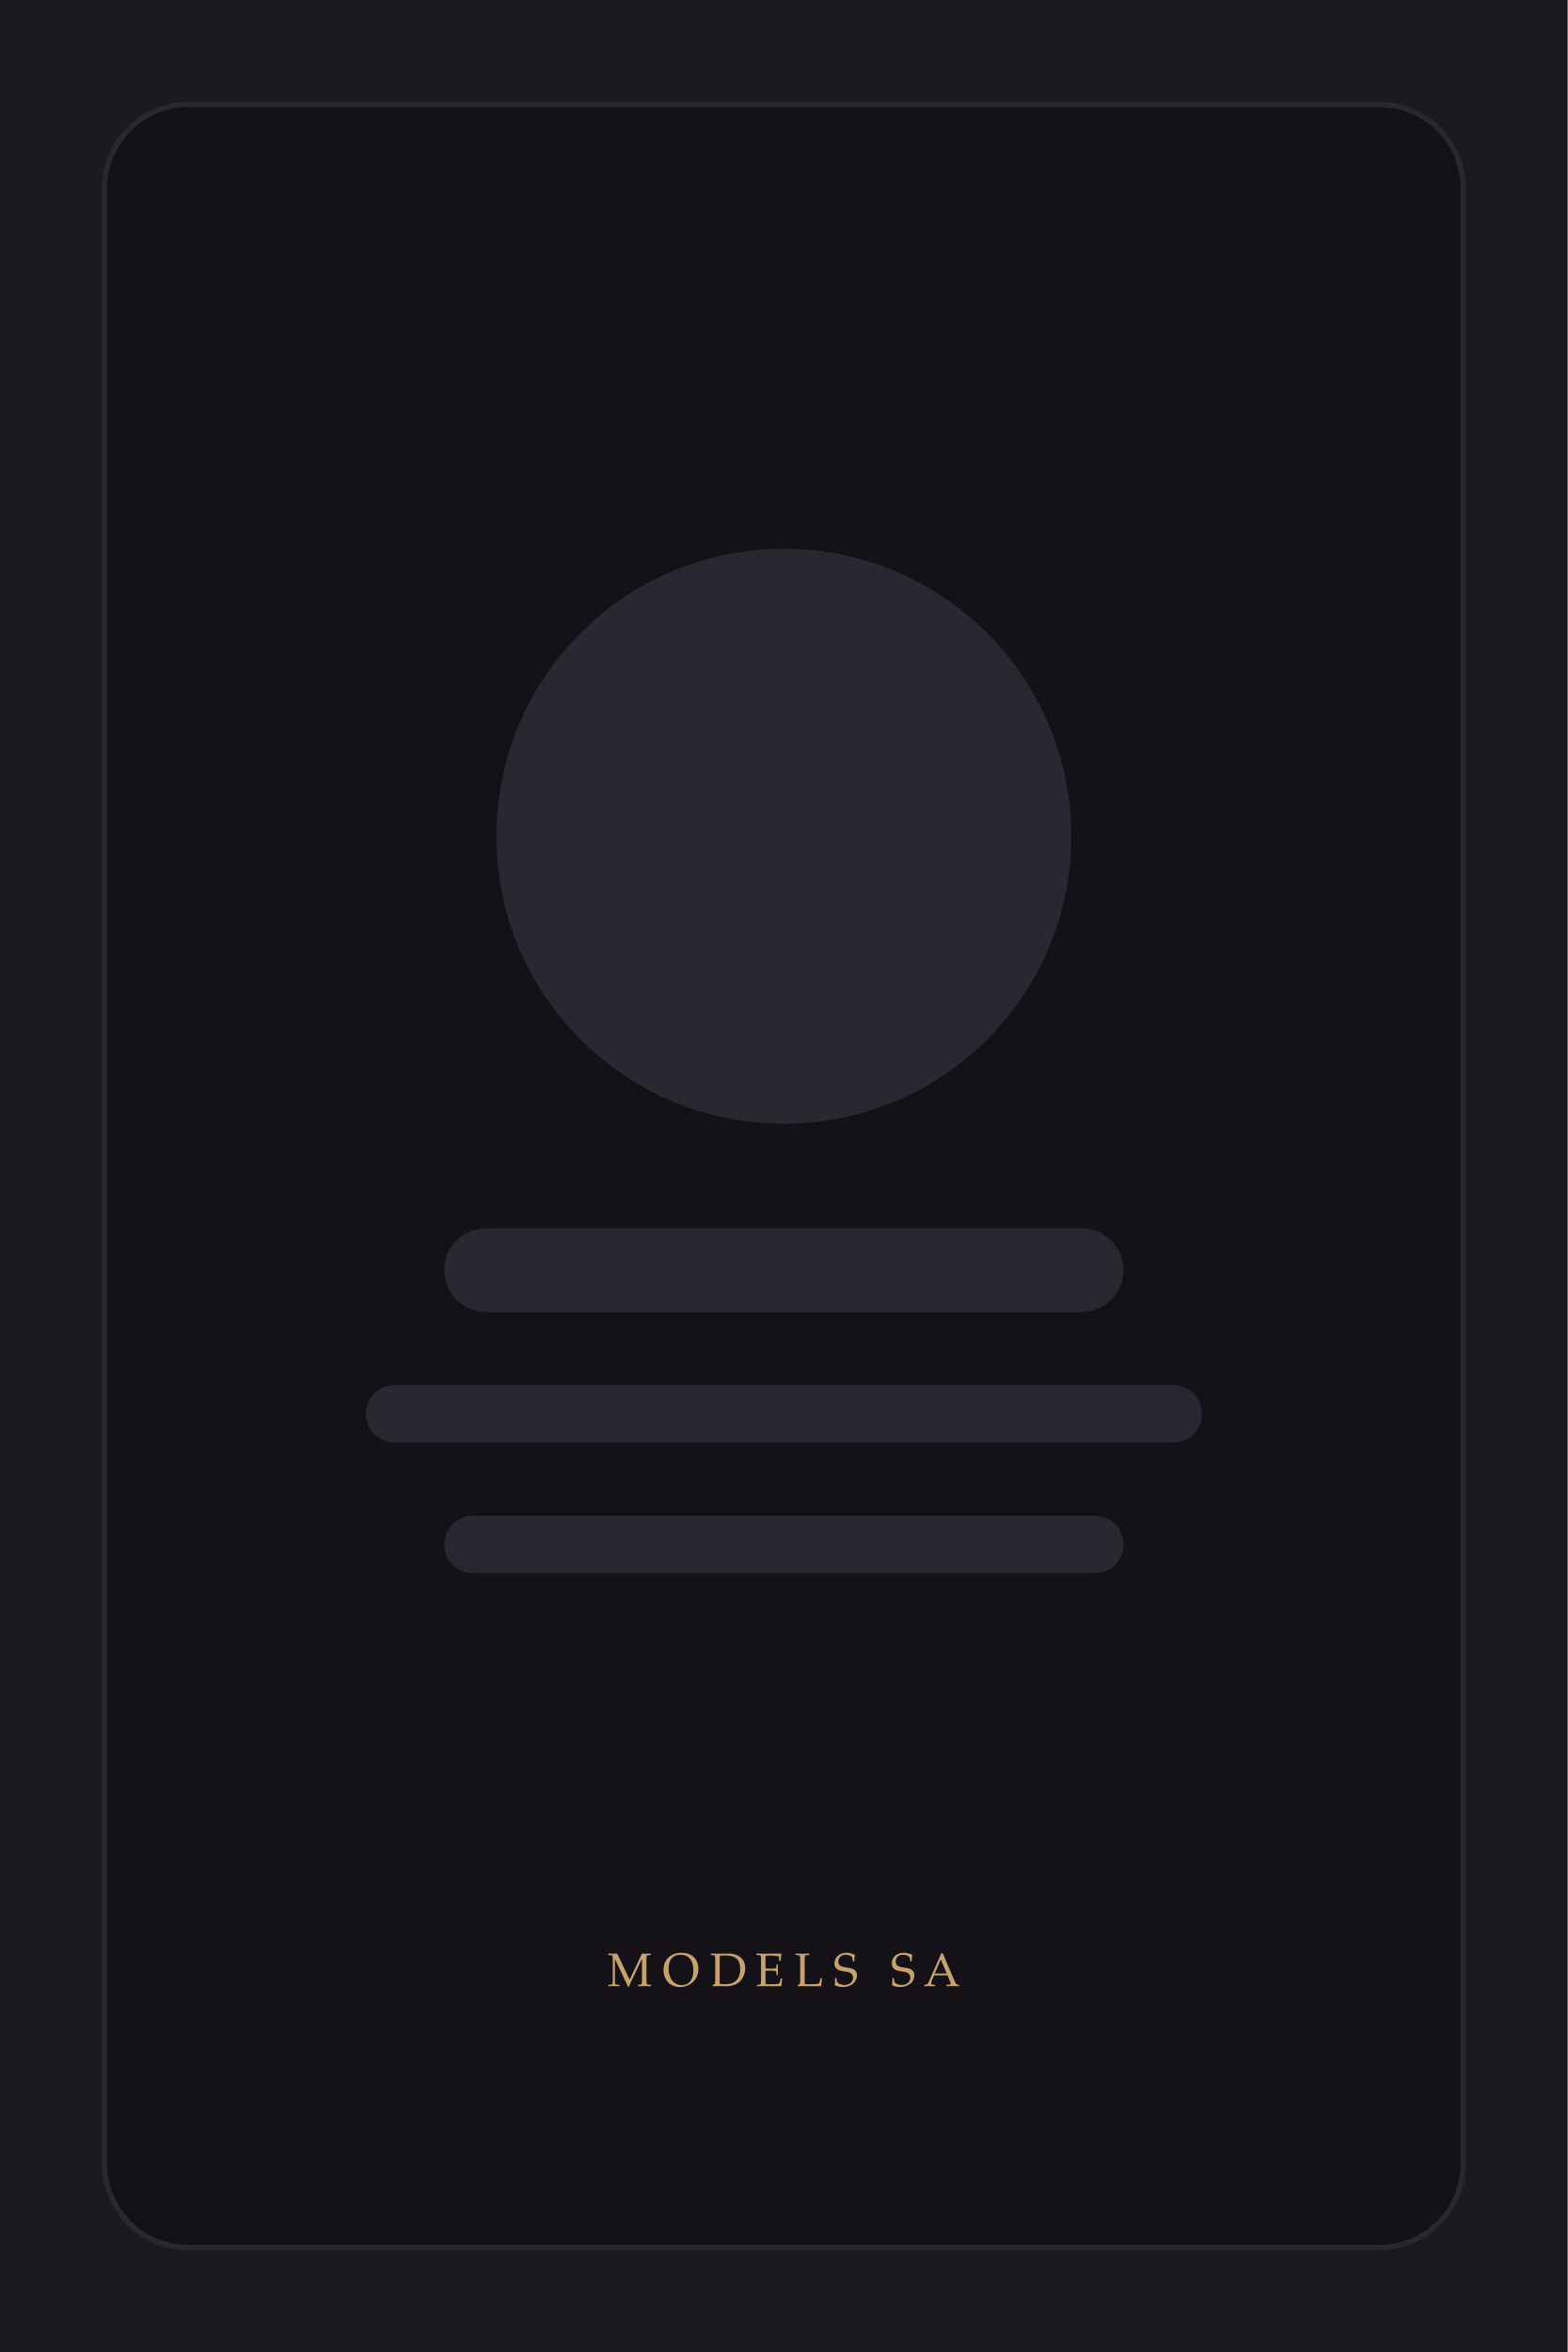
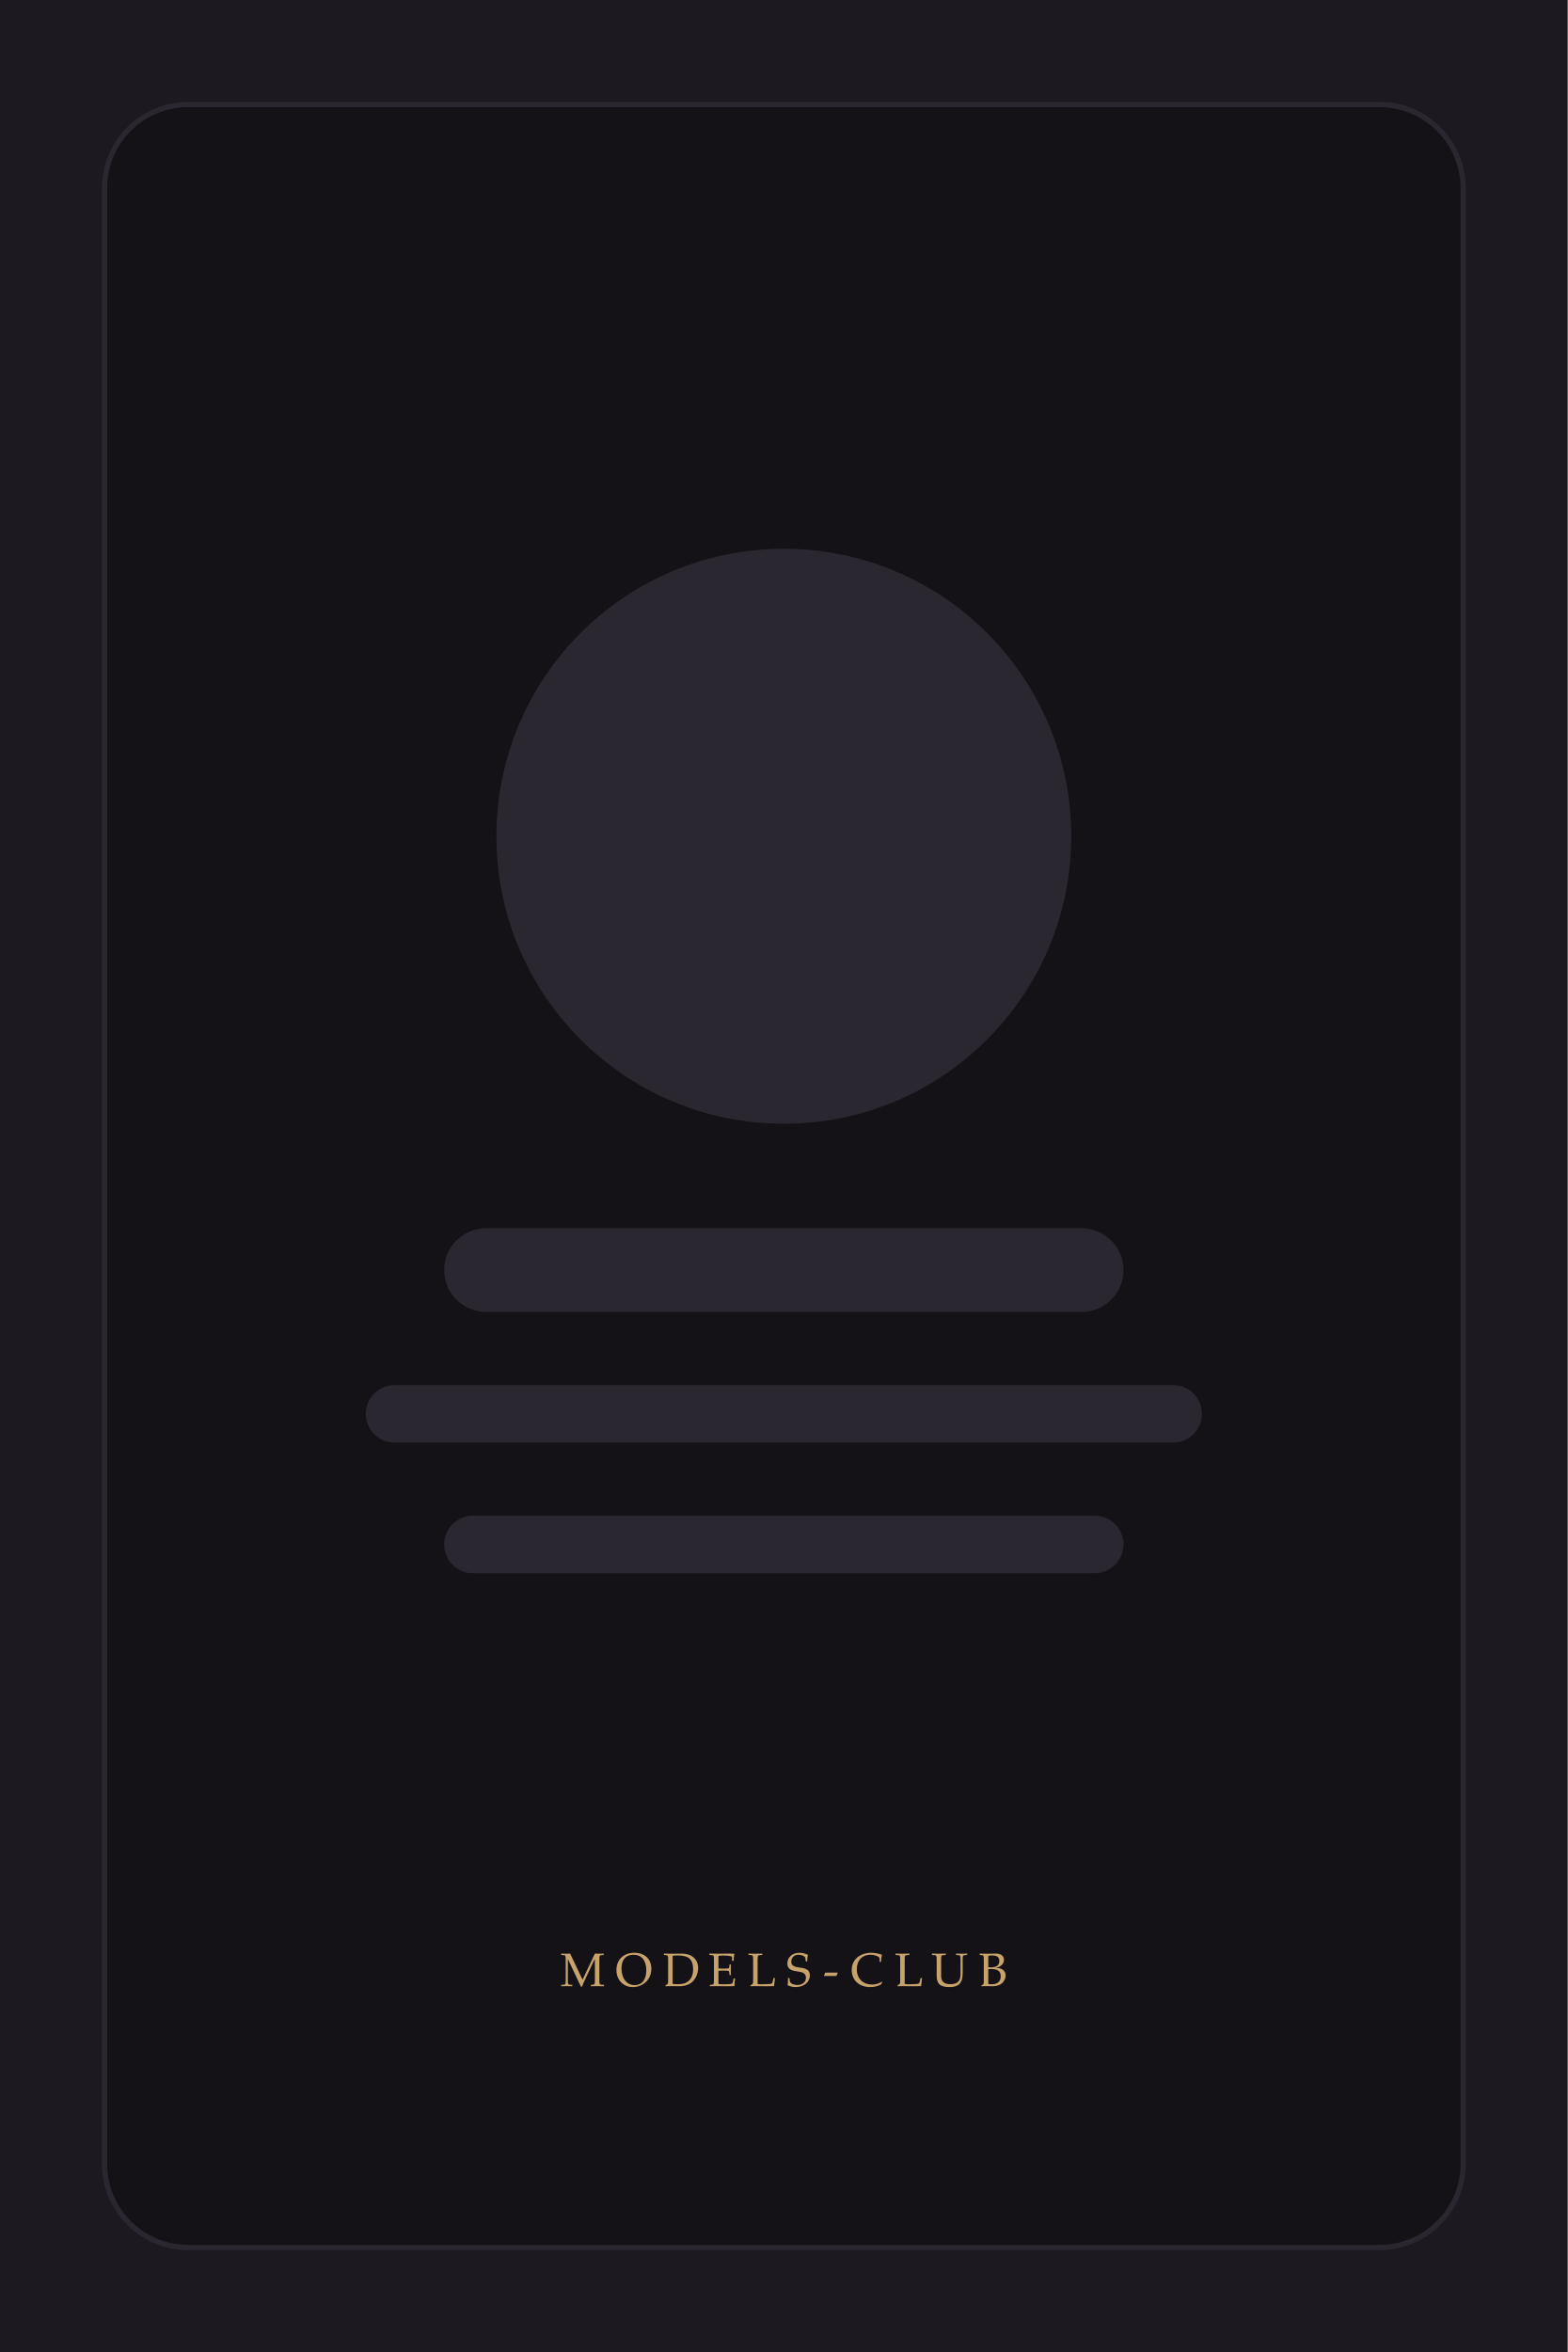
<svg xmlns="http://www.w3.org/2000/svg" width="600" height="900" viewBox="0 0 600 900" fill="none">
  <rect width="600" height="900" fill="#1c1921" />
  <rect x="40" y="40" width="520" height="820" rx="32" fill="#141217" stroke="#2b2730" stroke-width="2" />
  <circle cx="300" cy="320" r="110" fill="#2b2730" />
  <rect x="170" y="470" width="260" height="32" rx="16" fill="#2b2730" />
  <rect x="140" y="530" width="320" height="22" rx="11" fill="#2b2730" />
  <rect x="170" y="580" width="260" height="22" rx="11" fill="#2b2730" />
  <text x="300" y="760" fill="#c7a26b" font-size="18" font-family="Palatino Linotype, serif" text-anchor="middle" letter-spacing="4">
-     MODELS SA
+     MODELS-CLUB
  </text>
</svg>
